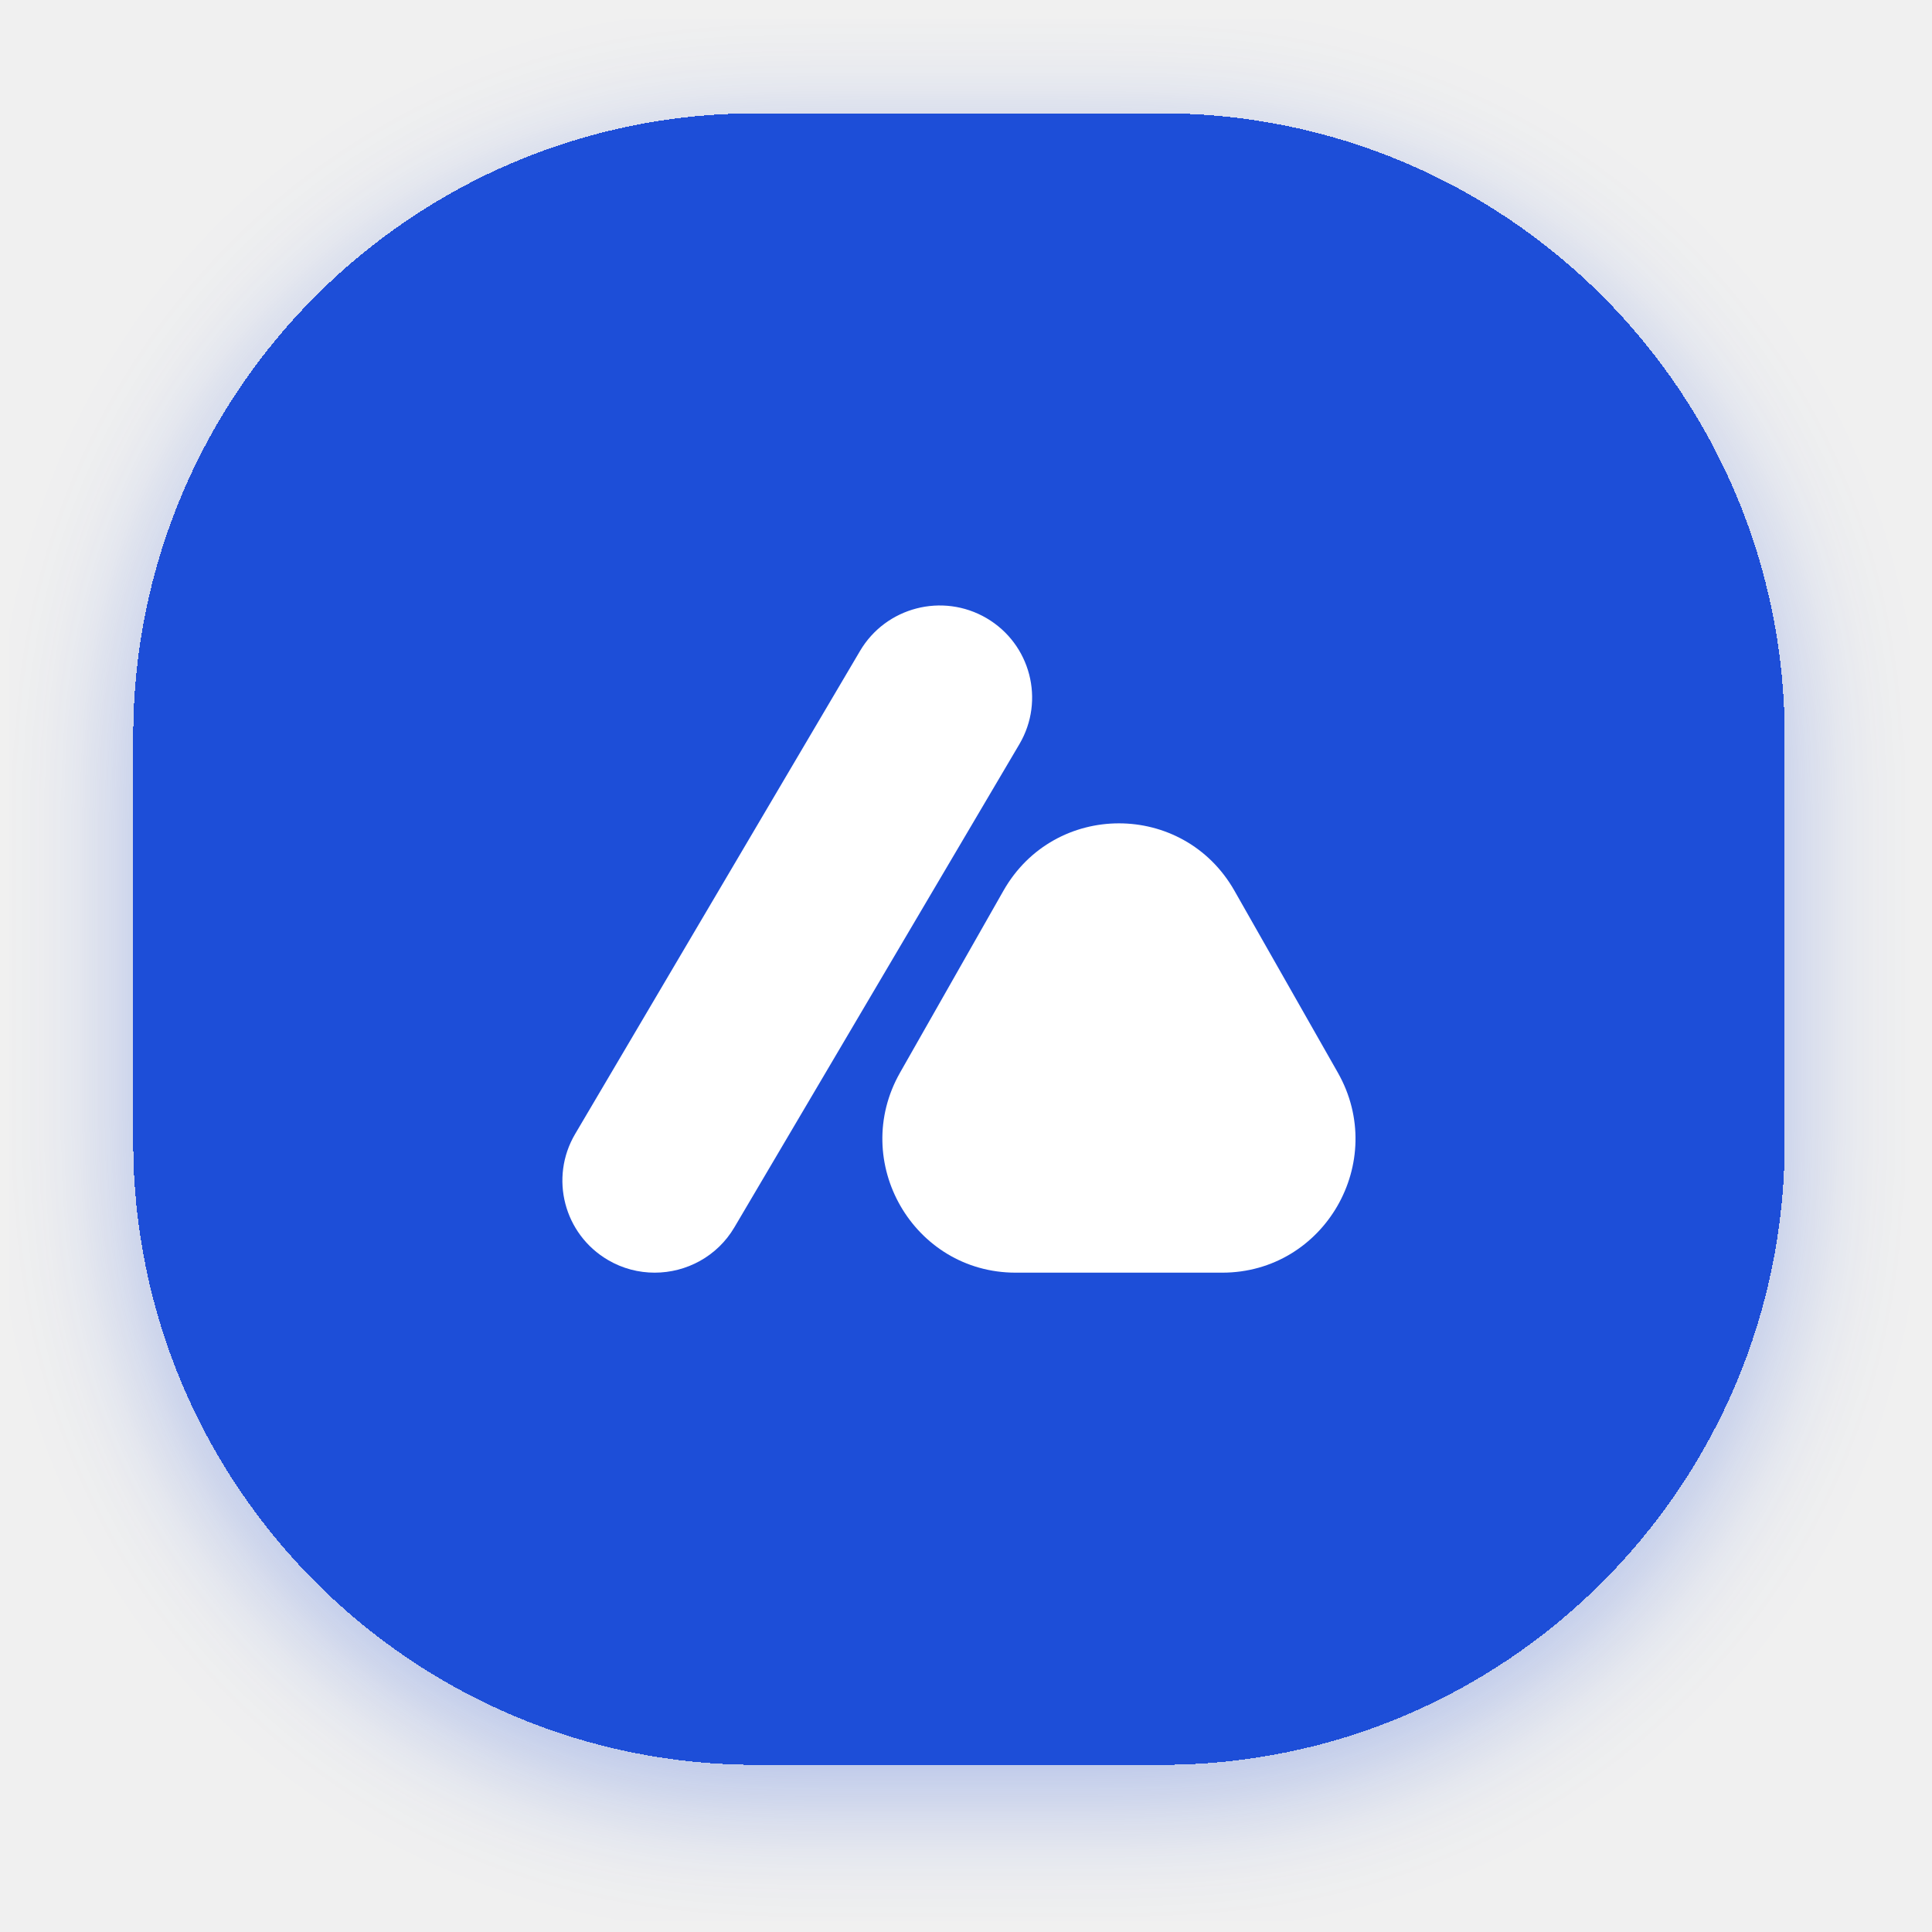
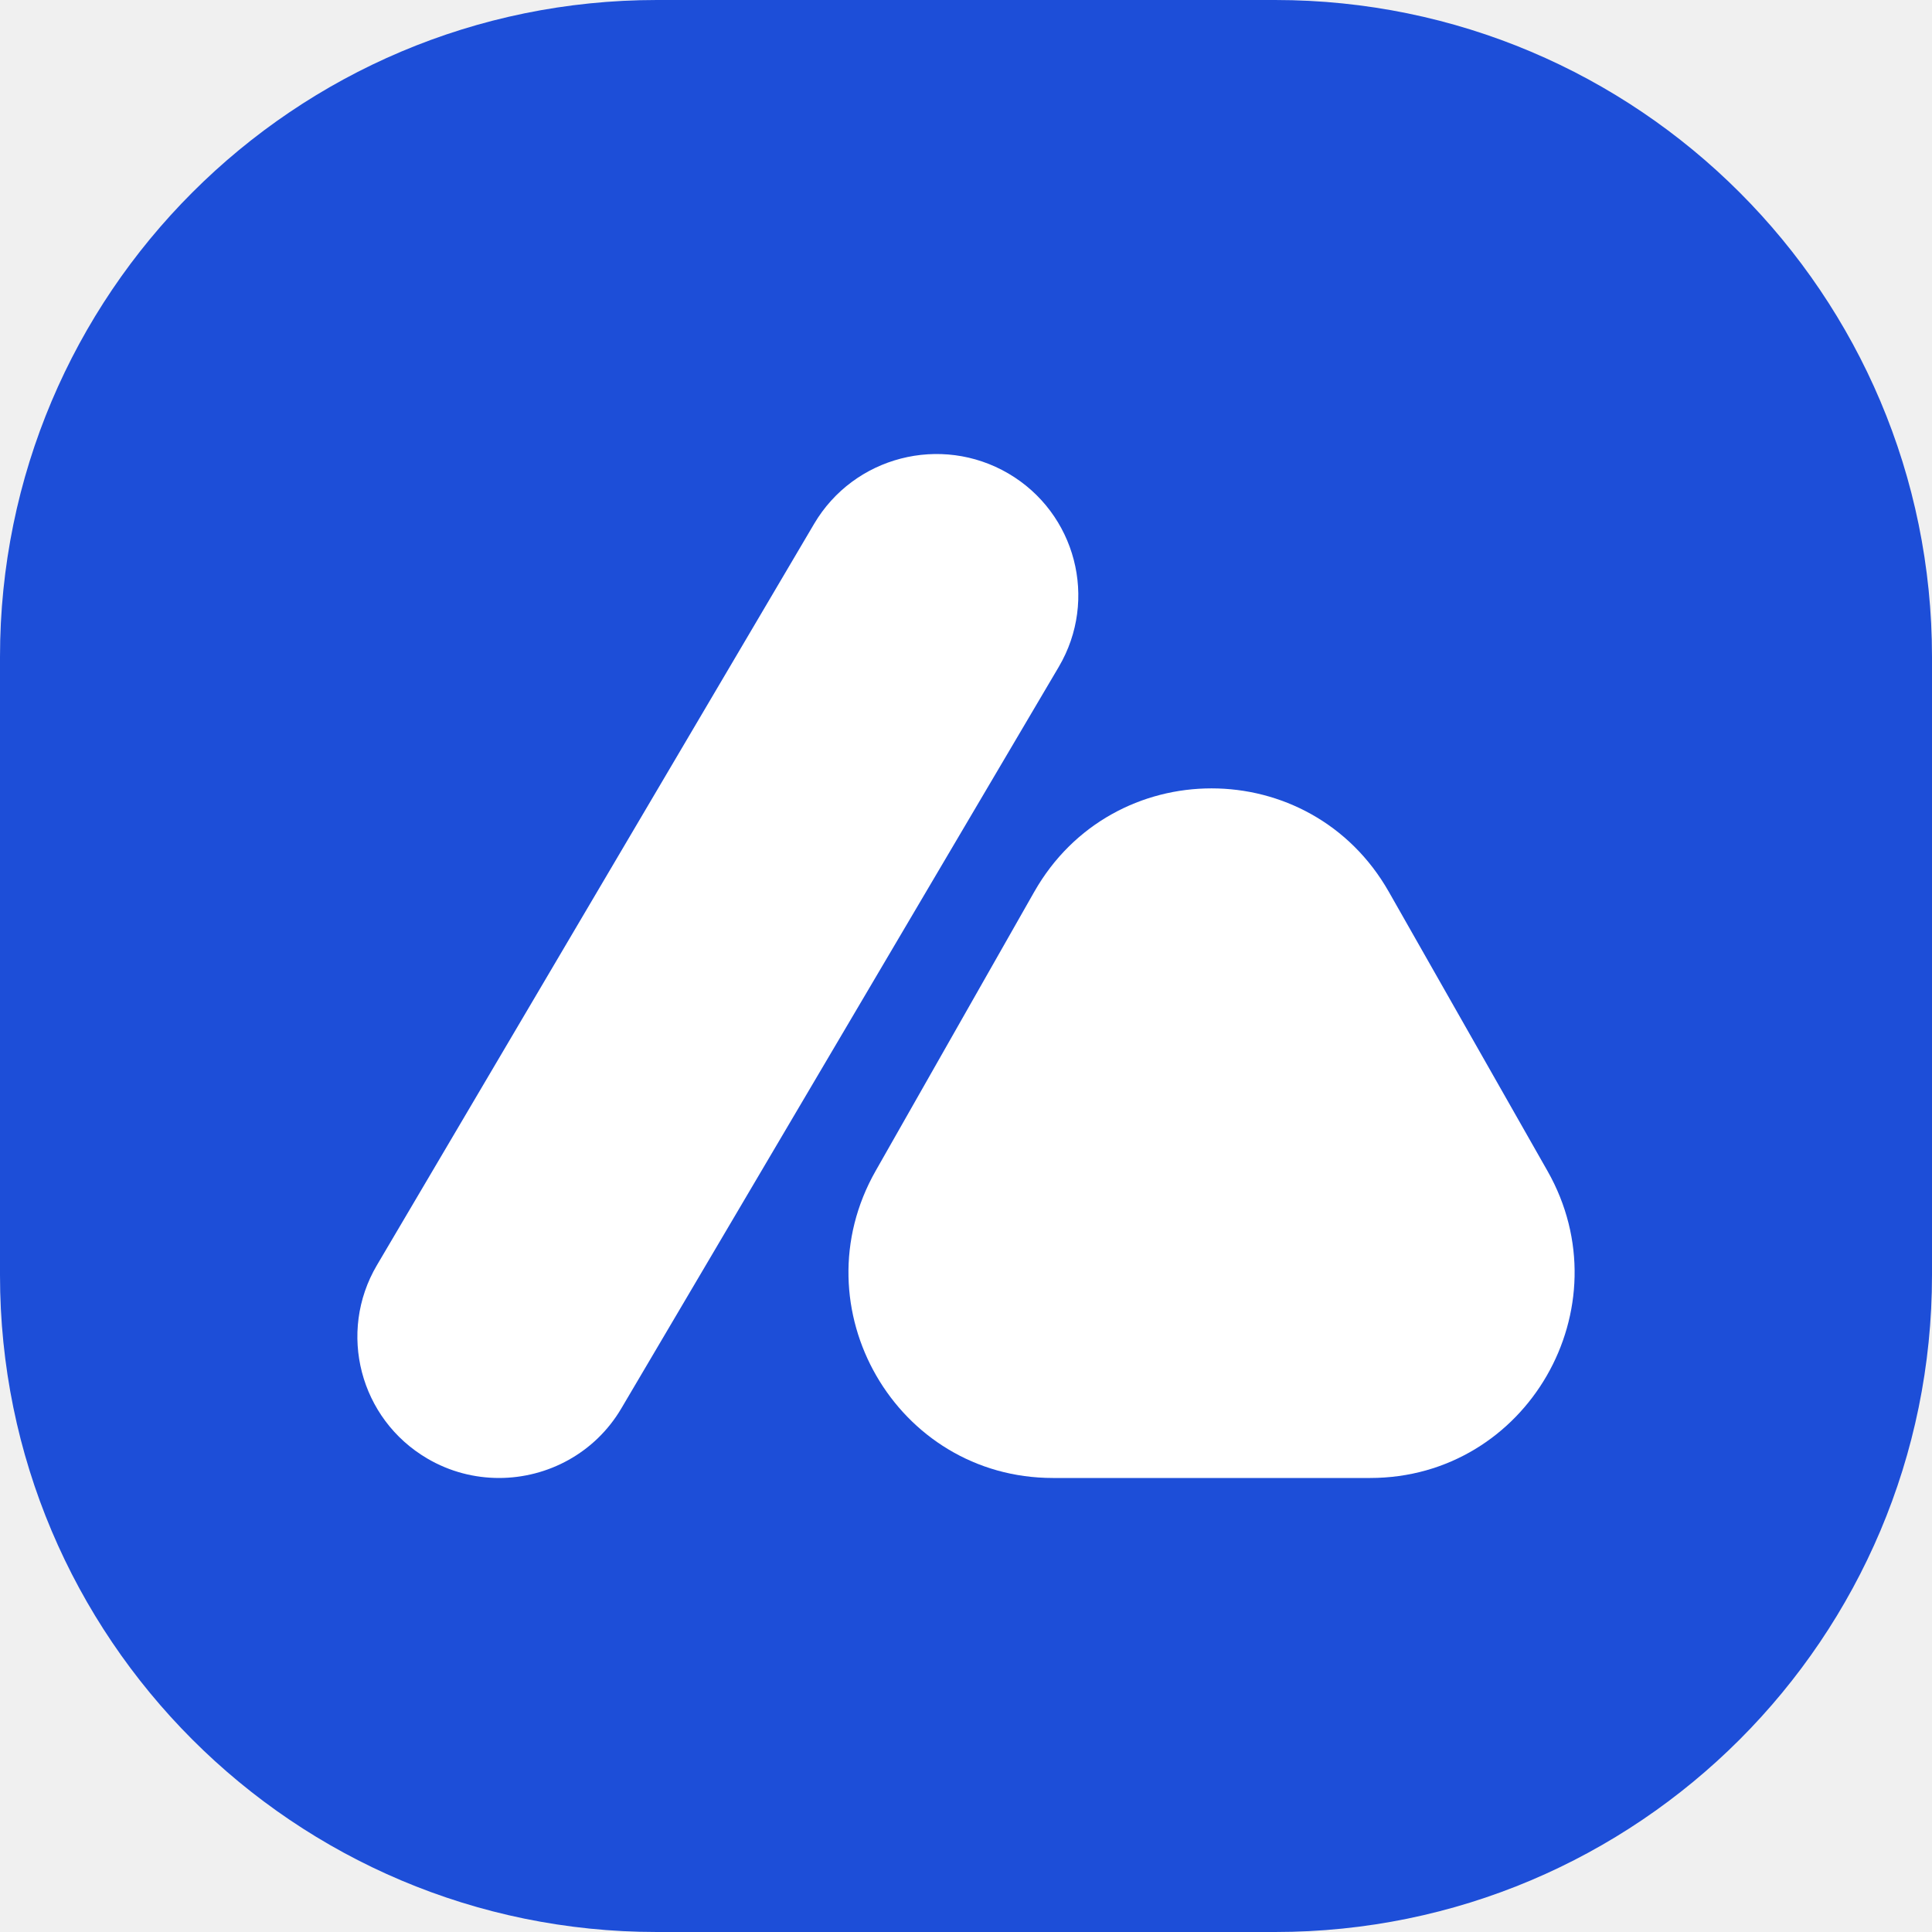
- <svg xmlns="http://www.w3.org/2000/svg" viewBox="0 0 62 62" fill="none">
-   <g filter="url(#filter0_d_1424_190)">
-     <rect x="4.274" y="3.636" width="53" height="53" rx="20" fill="#1D4ED8" shape-rendering="crispEdges" />
-     <path d="M31.659 19.837C30.247 19.012 28.43 19.482 27.6 20.888L18.456 36.392C17.628 37.798 18.099 39.608 19.511 40.435C19.982 40.712 20.5 40.841 21.009 40.841C22.026 40.841 23.017 40.321 23.568 39.385L32.714 23.88C33.542 22.474 33.071 20.665 31.659 19.837Z" fill="white" />
-     <path d="M32.201 28.585C33.84 25.701 37.976 25.701 39.615 28.585L42.931 34.419C44.558 37.281 42.502 40.841 39.224 40.841H32.592C29.314 40.841 27.258 37.281 28.885 34.419L32.201 28.585Z" fill="white" />
-   </g>
-   <defs>
-     <filter id="filter0_d_1424_190" x="0.274" y="0.636" width="61" height="61" filterUnits="userSpaceOnUse" color-interpolation-filters="sRGB">
-       <feFlood flood-opacity="0" result="BackgroundImageFix" />
-       <feColorMatrix in="SourceAlpha" type="matrix" values="0 0 0 0 0 0 0 0 0 0 0 0 0 0 0 0 0 0 127 0" result="hardAlpha" />
-       <feOffset dy="1" />
-       <feGaussianBlur stdDeviation="2" />
-       <feComposite in2="hardAlpha" operator="out" />
-       <feColorMatrix type="matrix" values="0 0 0 0 0.114 0 0 0 0 0.306 0 0 0 0 0.847 0 0 0 0.32 0" />
-       <feBlend mode="normal" in2="BackgroundImageFix" result="effect1_dropShadow_1424_190" />
-       <feBlend mode="normal" in="SourceGraphic" in2="effect1_dropShadow_1424_190" result="shape" />
-     </filter>
-   </defs>
+ <svg xmlns="http://www.w3.org/2000/svg" width="200" height="200" viewBox="0 0 200 200" fill="none">
+   <rect width="200" height="200" rx="68" fill="#1D4ED8" />
+   <path d="M104.383 49.013C97.393 44.93 88.398 47.254 84.285 54.215L39.017 130.974C34.916 137.935 37.25 146.894 44.24 150.99C46.574 152.359 49.135 153 51.658 153C56.692 153 61.6 150.424 64.325 145.788L109.606 69.029C113.707 62.068 111.373 53.109 104.383 49.013Z" fill="white" />
+   <path d="M107.066 92.32C115.18 78.043 135.656 78.043 143.771 92.32L160.189 121.206C168.241 135.373 158.066 153 141.836 153H109C92.77 153 82.596 135.373 90.648 121.206L107.066 92.32Z" fill="white" />
</svg>
